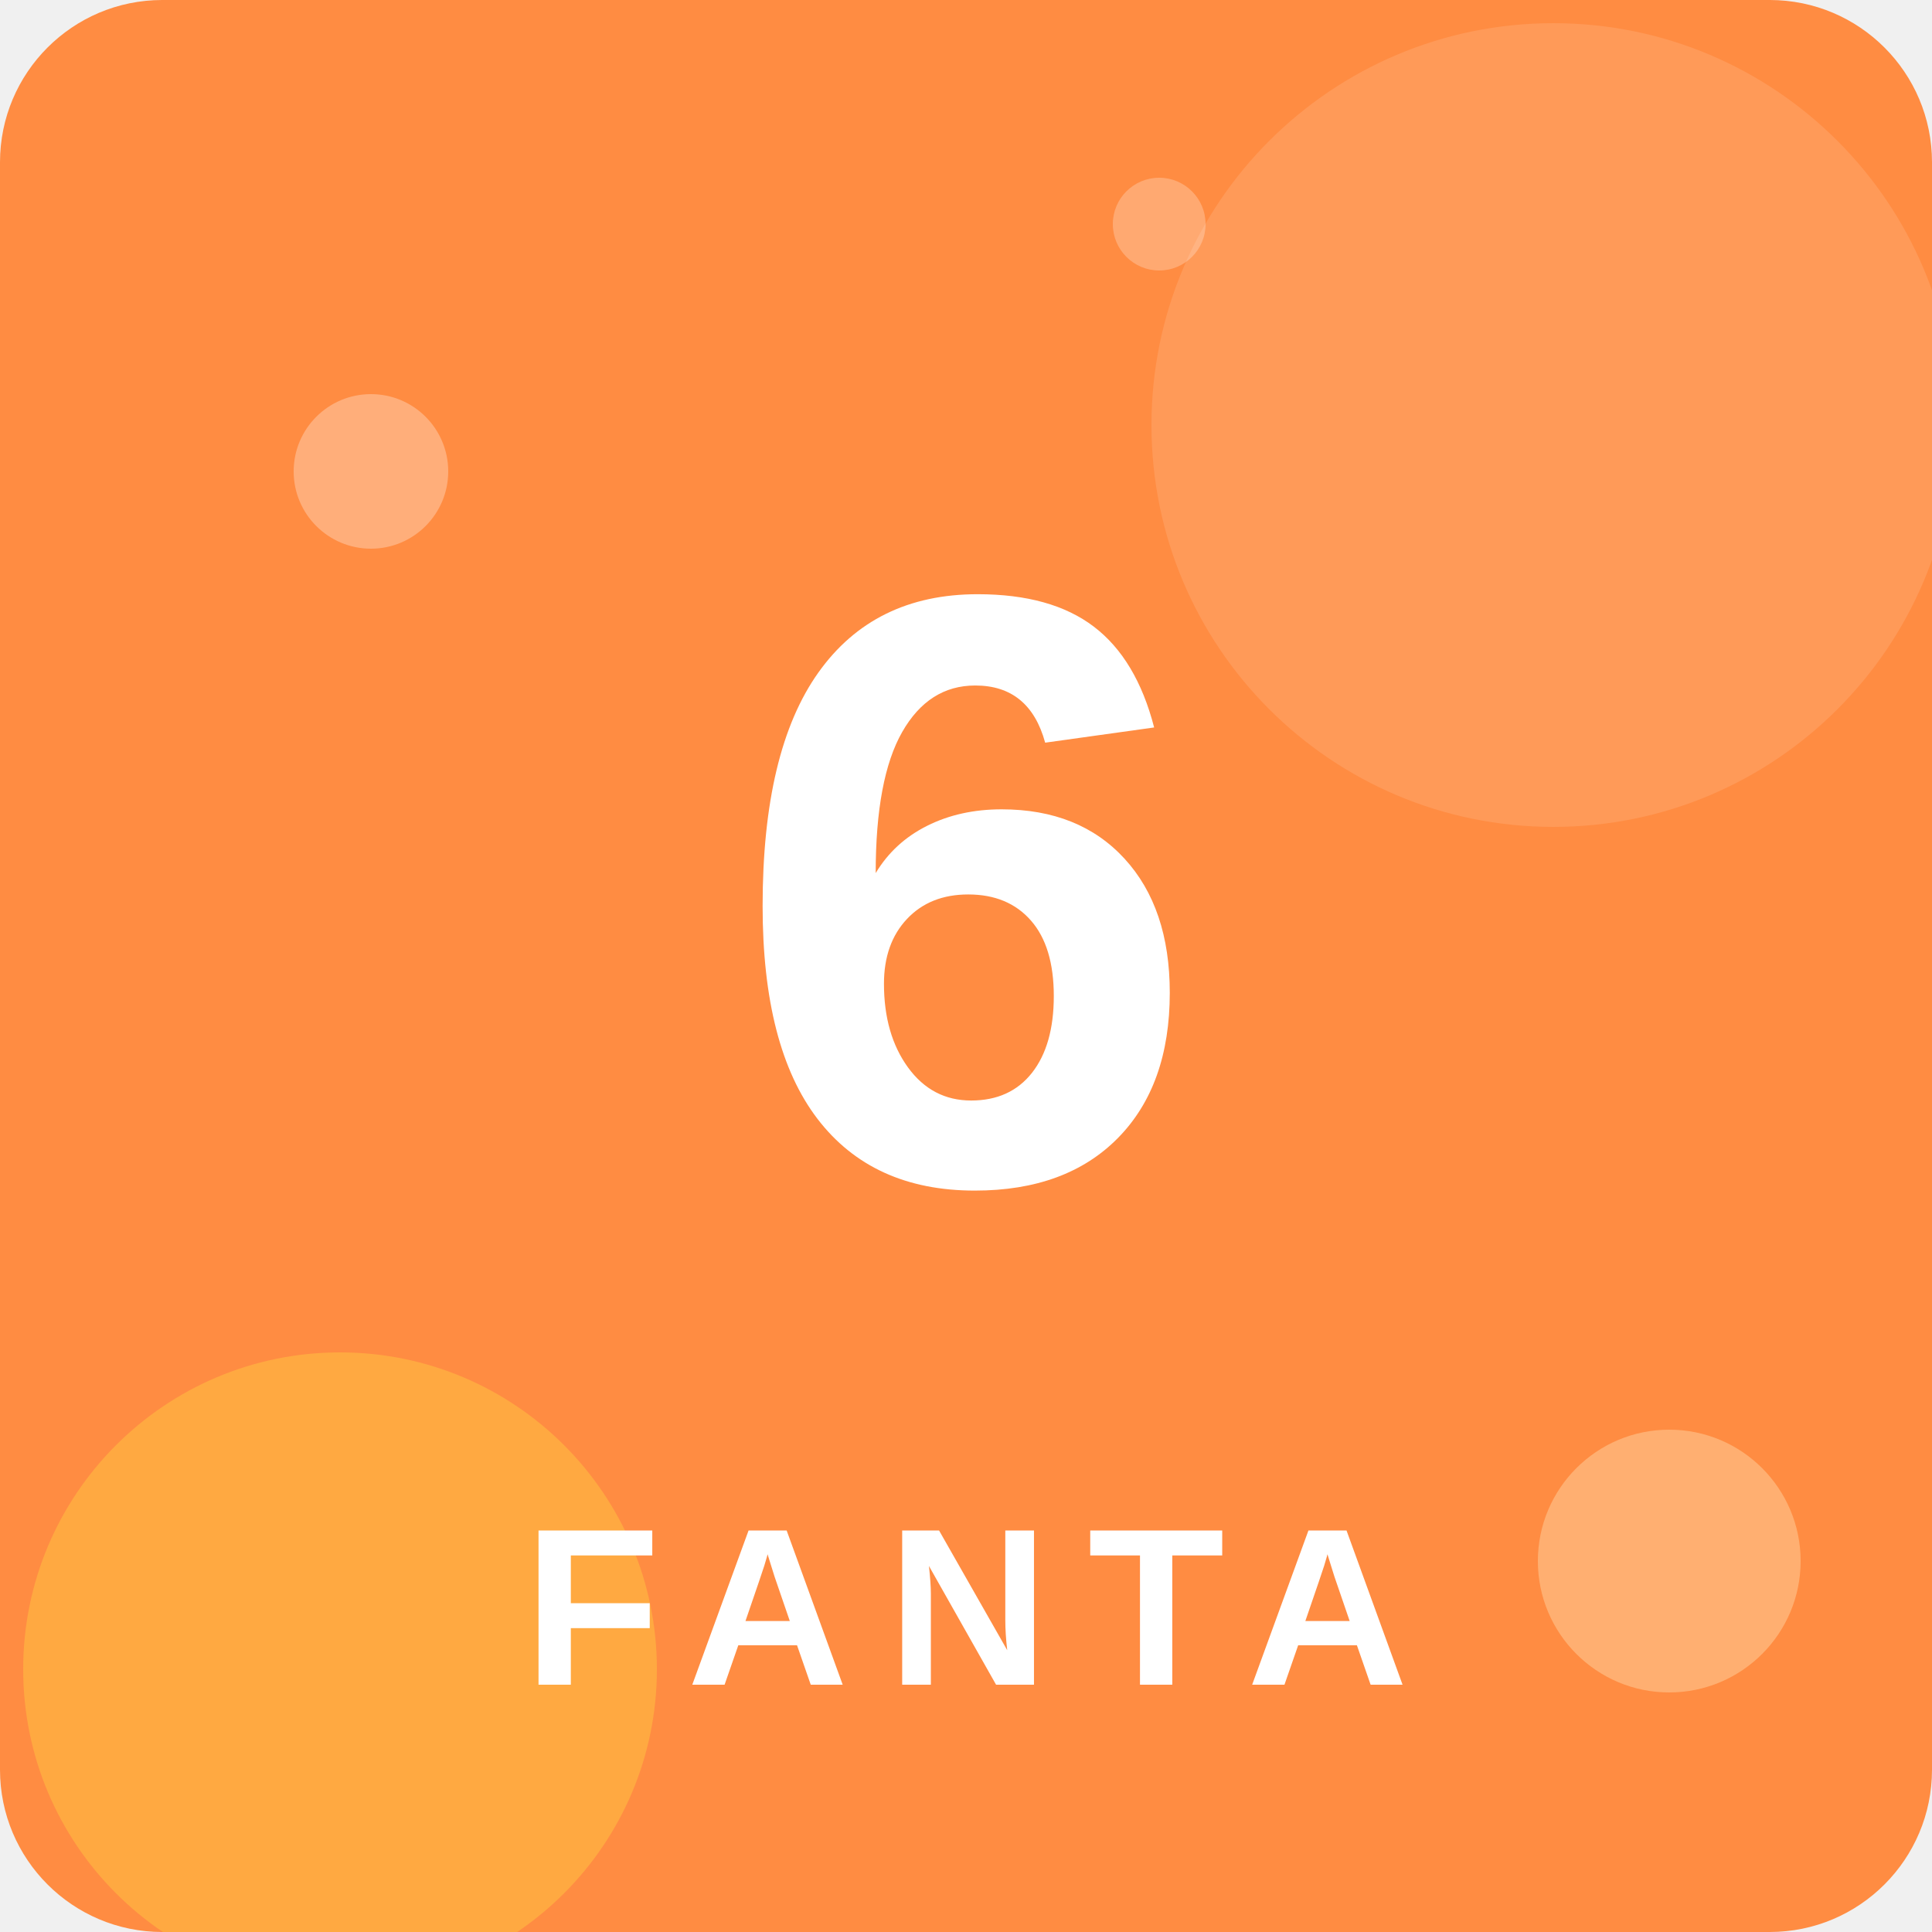
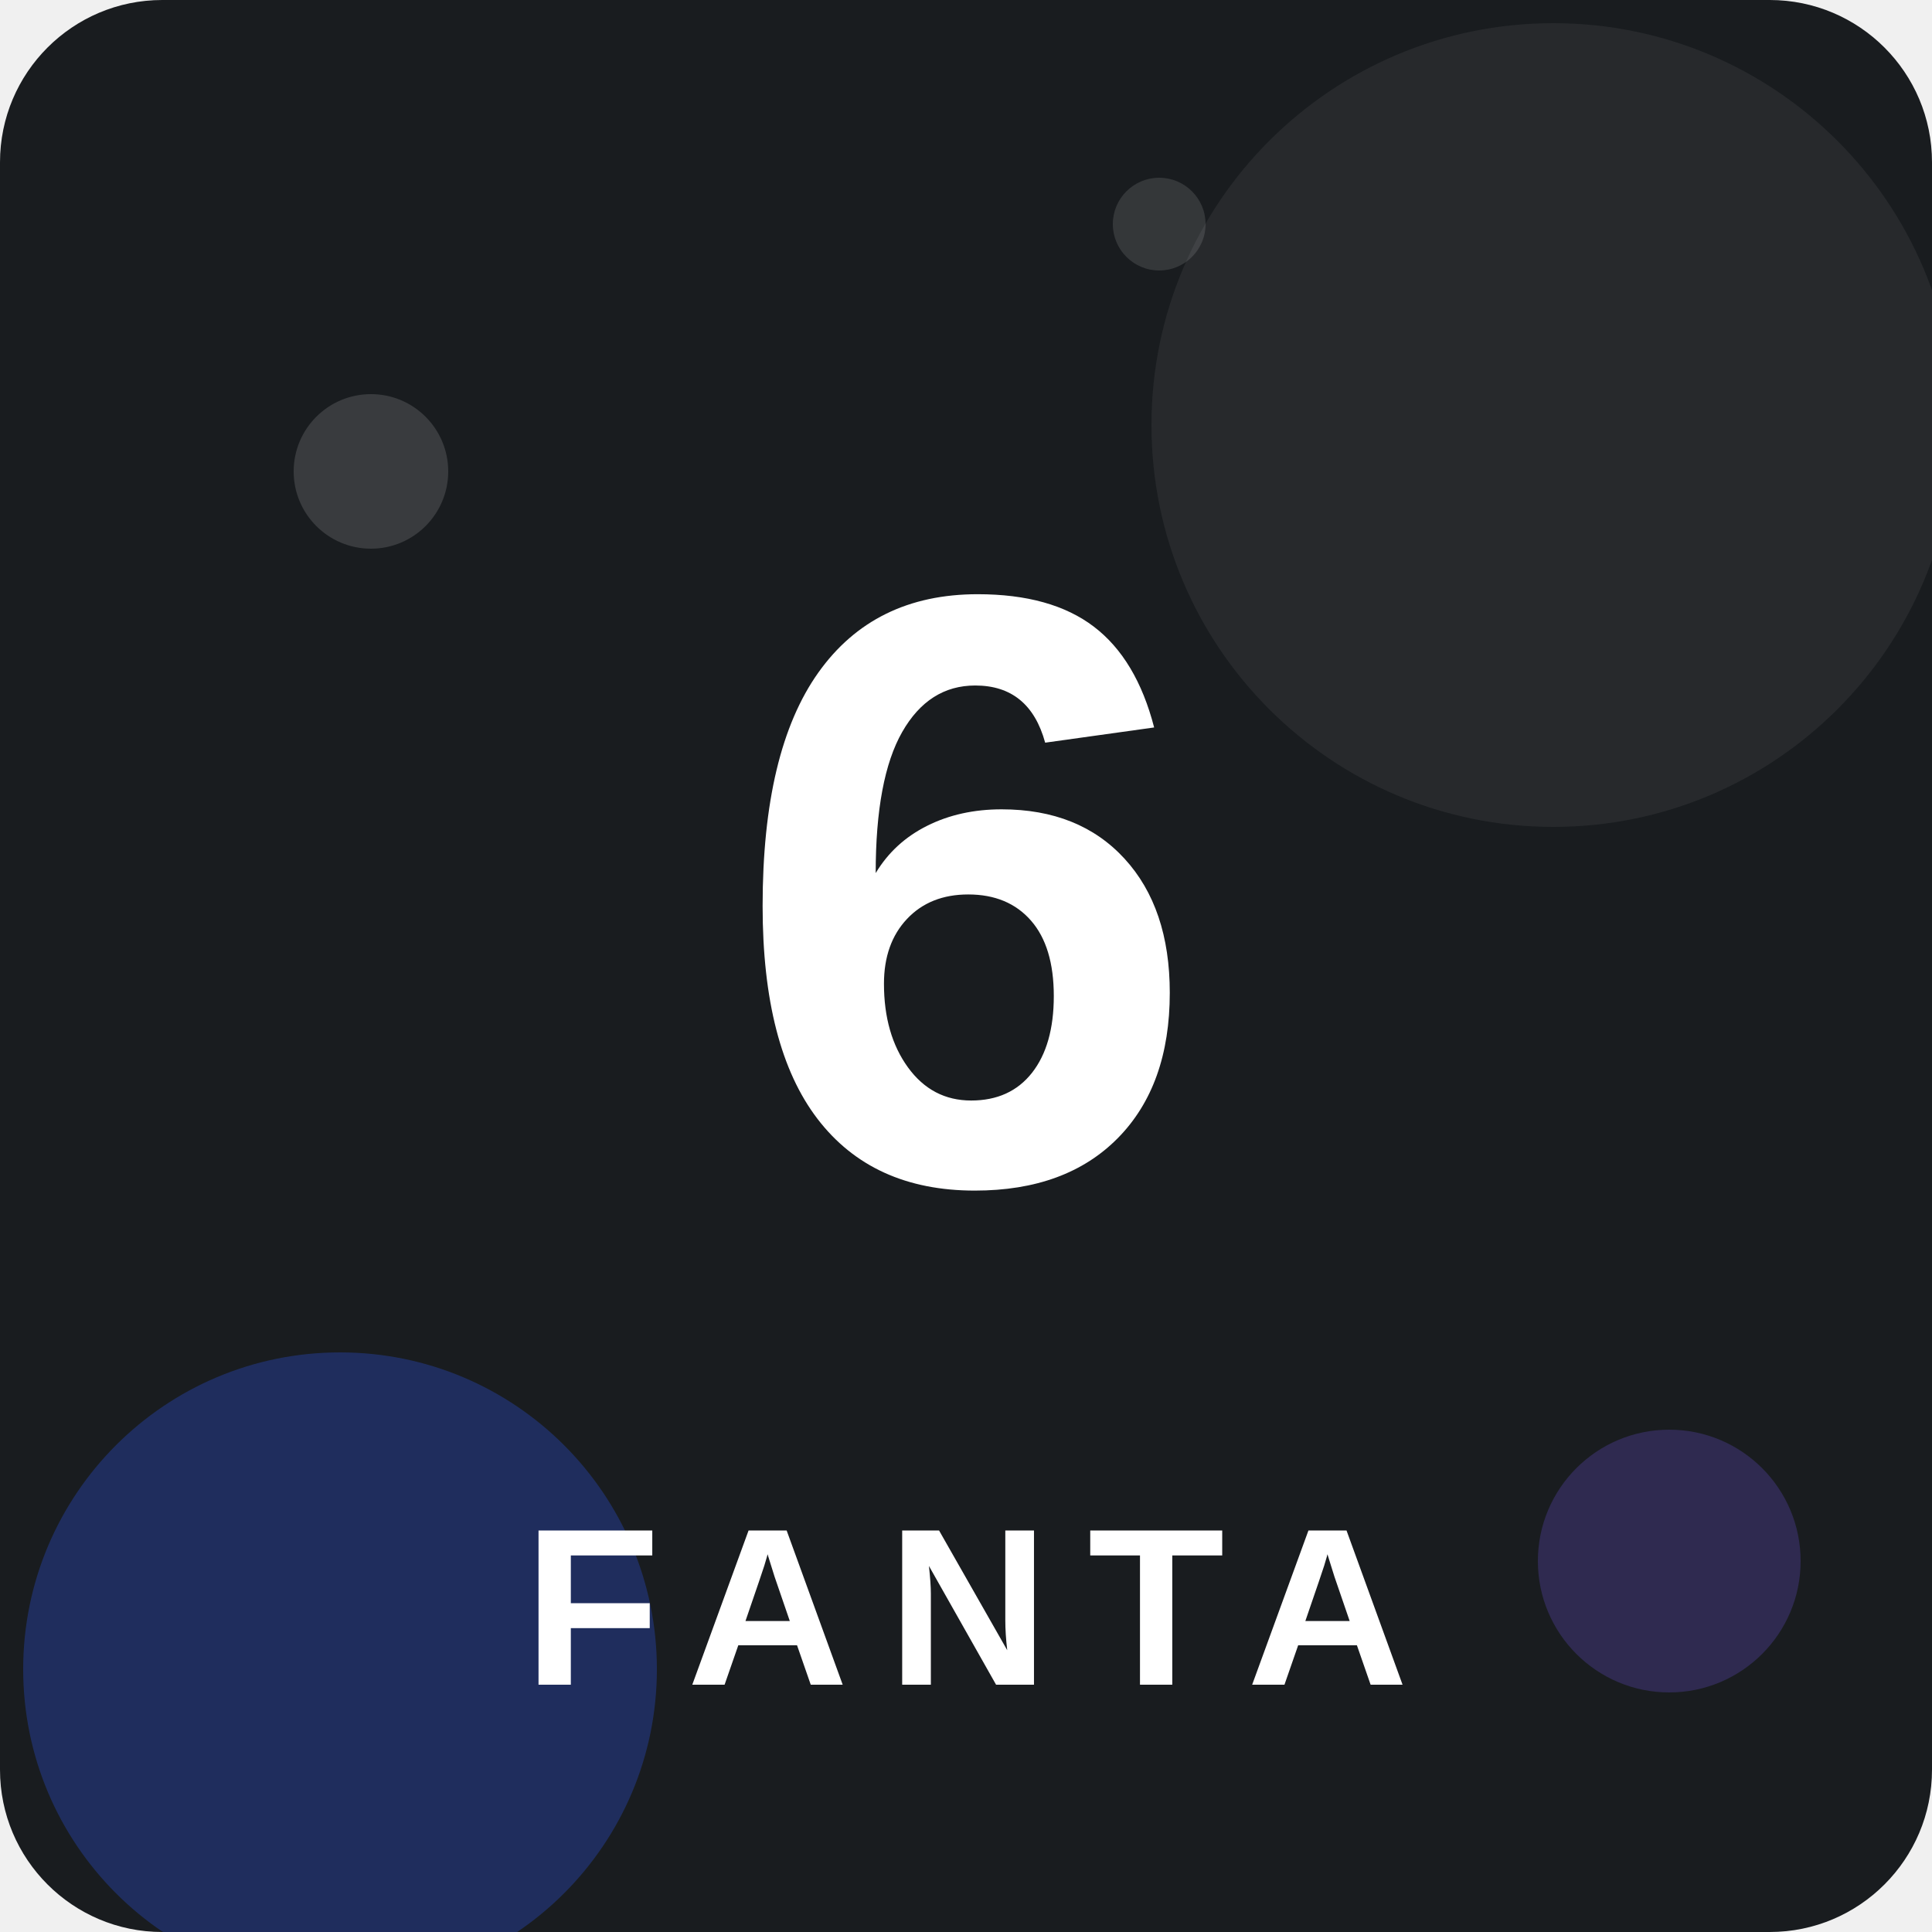
<svg xmlns="http://www.w3.org/2000/svg" viewBox="0 0 500 500" role="img" aria-label="Fanta 6">
-   <rect width="500" height="500" rx="42" fill="#FF8C42" />
-   <circle cx="402" cy="110" r="104" fill="#ffffff" opacity=".12" />
-   <circle cx="88" cy="432" r="82" fill="#FFC640" opacity=".5" />
-   <circle cx="432" cy="404" r="34" fill="#FFF2C9" opacity=".35" />
-   <circle cx="96" cy="122" r="20" fill="#ffffff" opacity=".3" />
-   <circle cx="300" cy="58" r="12" fill="#ffffff" opacity=".25" />
+   <rect width="500" height="500" rx="42" fill="#191C1F" />
+   <circle cx="402" cy="110" r="104" fill="#ffffff" opacity=".06" />
+   <circle cx="88" cy="432" r="82" fill="#2E5BFF" opacity=".28" />
+   <circle cx="432" cy="404" r="34" fill="#7A5CFF" opacity=".22" />
+   <circle cx="96" cy="122" r="20" fill="#ffffff" opacity=".14" />
+   <circle cx="300" cy="58" r="12" fill="#ffffff" opacity=".12" />
  <text x="250" y="306" text-anchor="middle" font-family="Arial, Helvetica, sans-serif" font-weight="800" font-size="218" fill="#ffffff">6</text>
  <text x="250" y="436" text-anchor="middle" font-family="Arial, Helvetica, sans-serif" font-weight="900" font-size="58" letter-spacing="10" fill="#ffffff">FANTA</text>
</svg>
